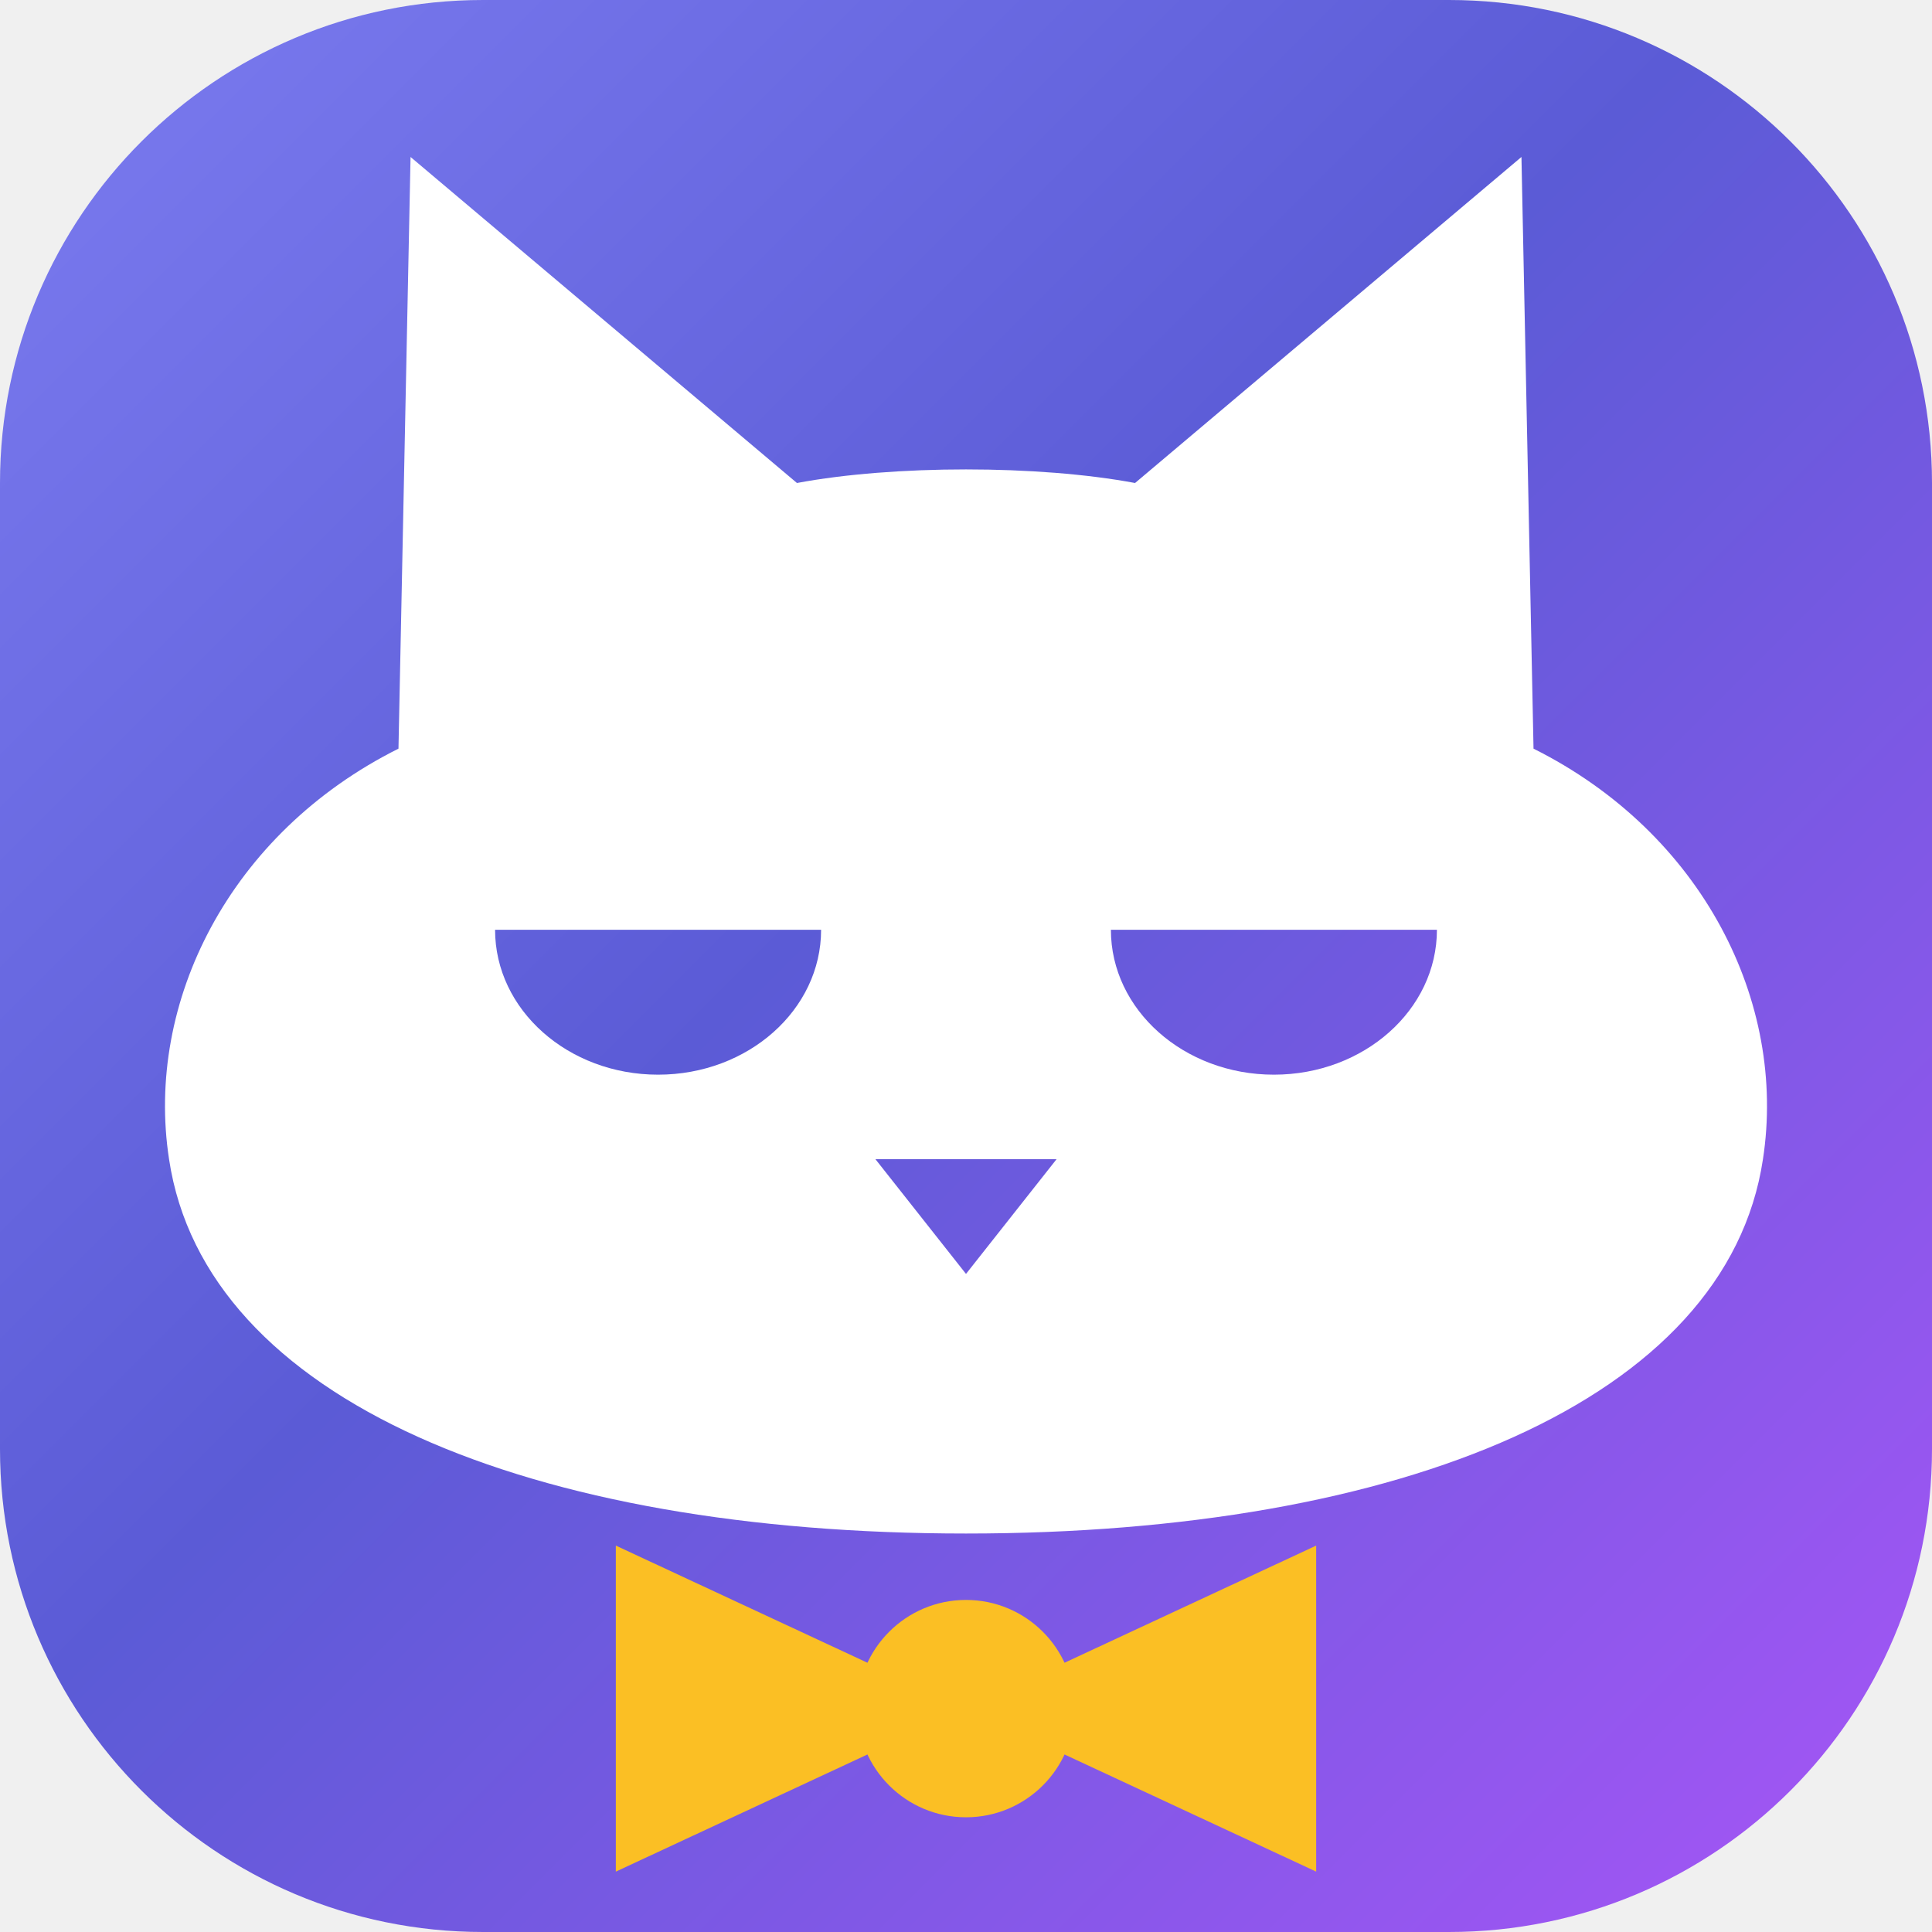
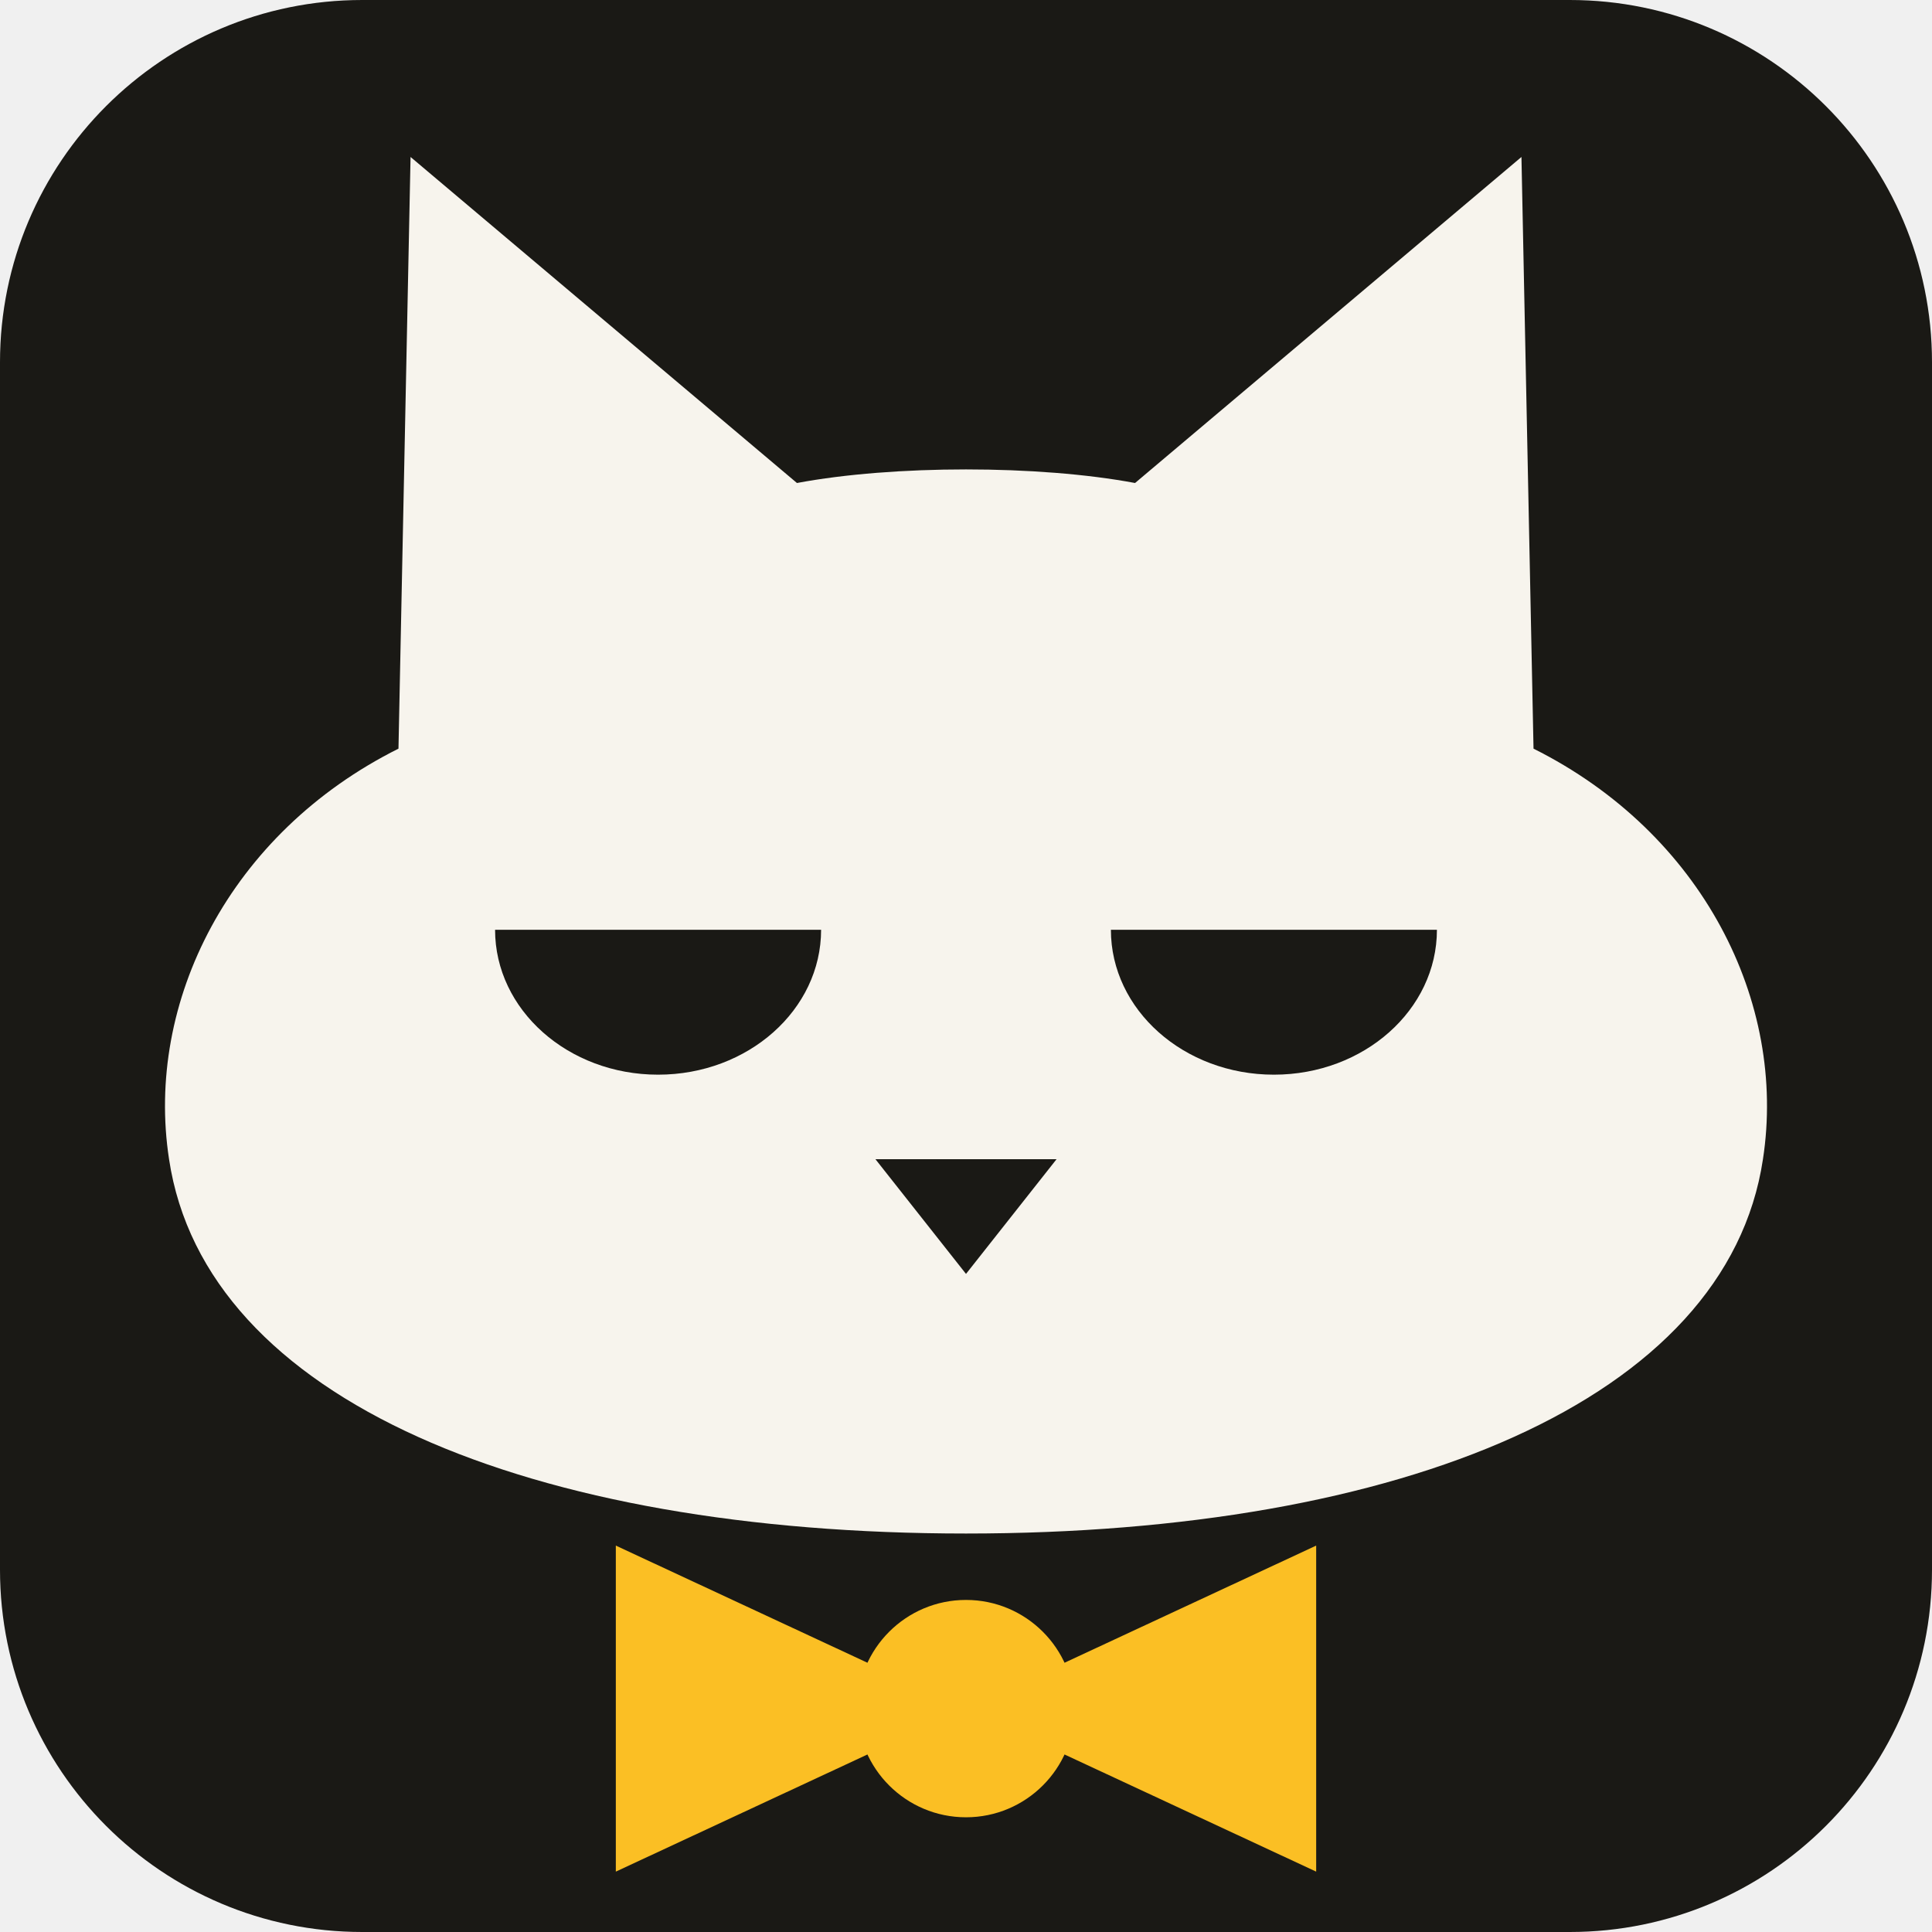
<svg xmlns="http://www.w3.org/2000/svg" viewBox="0 0 32 32">
-   <defs>
-     <linearGradient id="t" x1="0" y1="0" x2="1" y2="1">
-       <stop offset="0" stop-color="#7c7cf0" />
-       <stop offset=".45" stop-color="#5b5bd6" />
-       <stop offset="1" stop-color="#a855f7" />
-     </linearGradient>
-     <clipPath id="r">
-       <rect width="32" height="32" rx="8" />
-     </clipPath>
-   </defs>
-   <g clip-path="url(#r)">
-     <rect width="32" height="32" fill="url(#t)" />
-     <g>
-       <path d="M6.6 12.4L6.8 2.6L13.2 8C14.8 7.7 17.2 7.7 18.8 8L25.2 2.6L25.4 12.4C28.2 13.8 29.6 16.6 29.2 19.2C28.6 23.2 23.2 25.4 16 25.4C8.8 25.4 3.4 23.2 2.8 19.2C2.4 16.6 3.8 13.8 6.6 12.4ZM8.2 15.4H13.6A2.7 2.4 0 0 1 8.2 15.4ZM18.4 15.4H23.8A2.7 2.4 0 0 1 18.4 15.4ZM14.5 19.2H17.5L16 21.1Z" fill="#fff" fill-rule="evenodd" />
-       <path d="M16 28.3L10.2 31V25.6ZM16 28.3L21.8 25.6V31ZM14.2 28.3a1.8 1.8 0 1 1 3.6 0a1.8 1.8 0 1 1 -3.6 0Z" fill="#fbbf24" />
-     </g>
+   <rect width="32" height="32" rx="6" fill="#1a1915" />
+   <g>
+     <path d="M6.6 12.4L6.8 2.6L13.2 8C14.8 7.7 17.2 7.7 18.8 8L25.2 2.6L25.4 12.4C28.2 13.8 29.6 16.6 29.2 19.2C28.6 23.2 23.2 25.4 16 25.4C8.8 25.4 3.4 23.2 2.8 19.2C2.4 16.6 3.8 13.8 6.6 12.4ZM8.2 15.4H13.6A2.7 2.4 0 0 1 8.2 15.4ZM18.4 15.4H23.8A2.7 2.4 0 0 1 18.4 15.4ZM14.5 19.2H17.5L16 21.1Z" fill="#f7f4ed" fill-rule="evenodd" />
+     <path d="M16 28.3L10.2 31V25.6ZM16 28.3L21.8 25.6V31ZM14.2 28.3a1.8 1.8 0 1 1 3.6 0a1.8 1.8 0 1 1 -3.6 0Z" fill="#fbbf24" />
  </g>
</svg>
